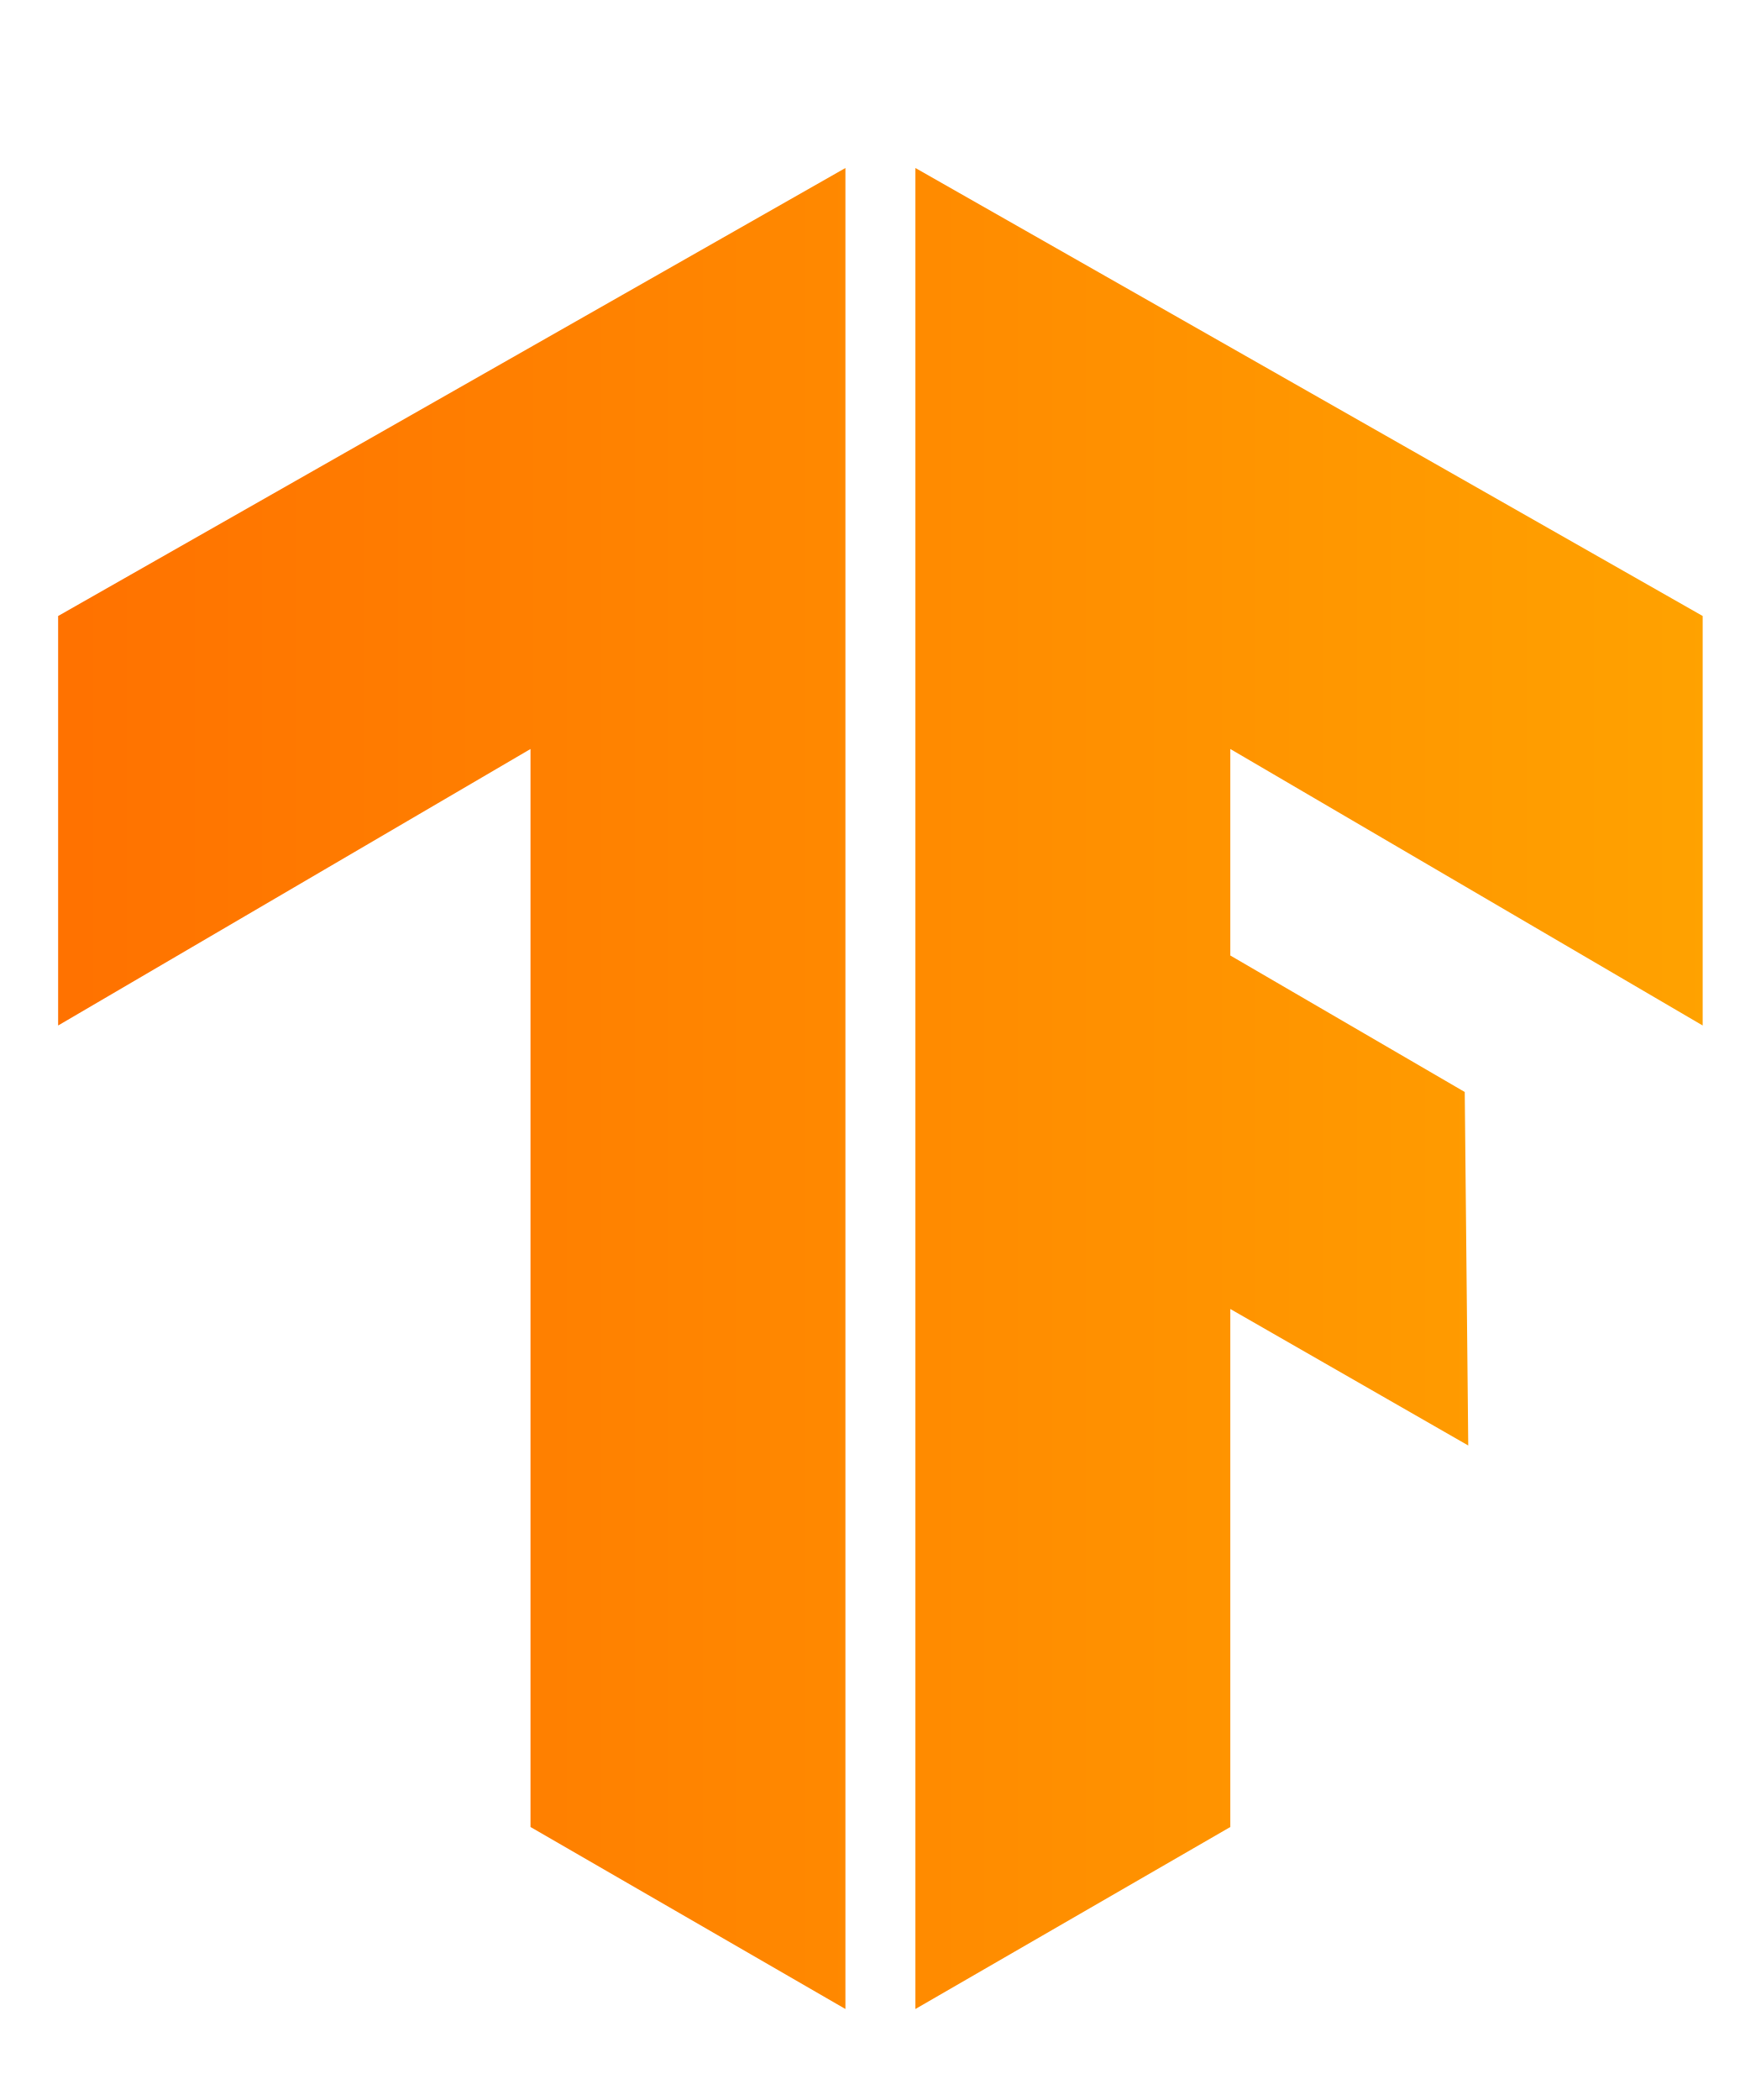
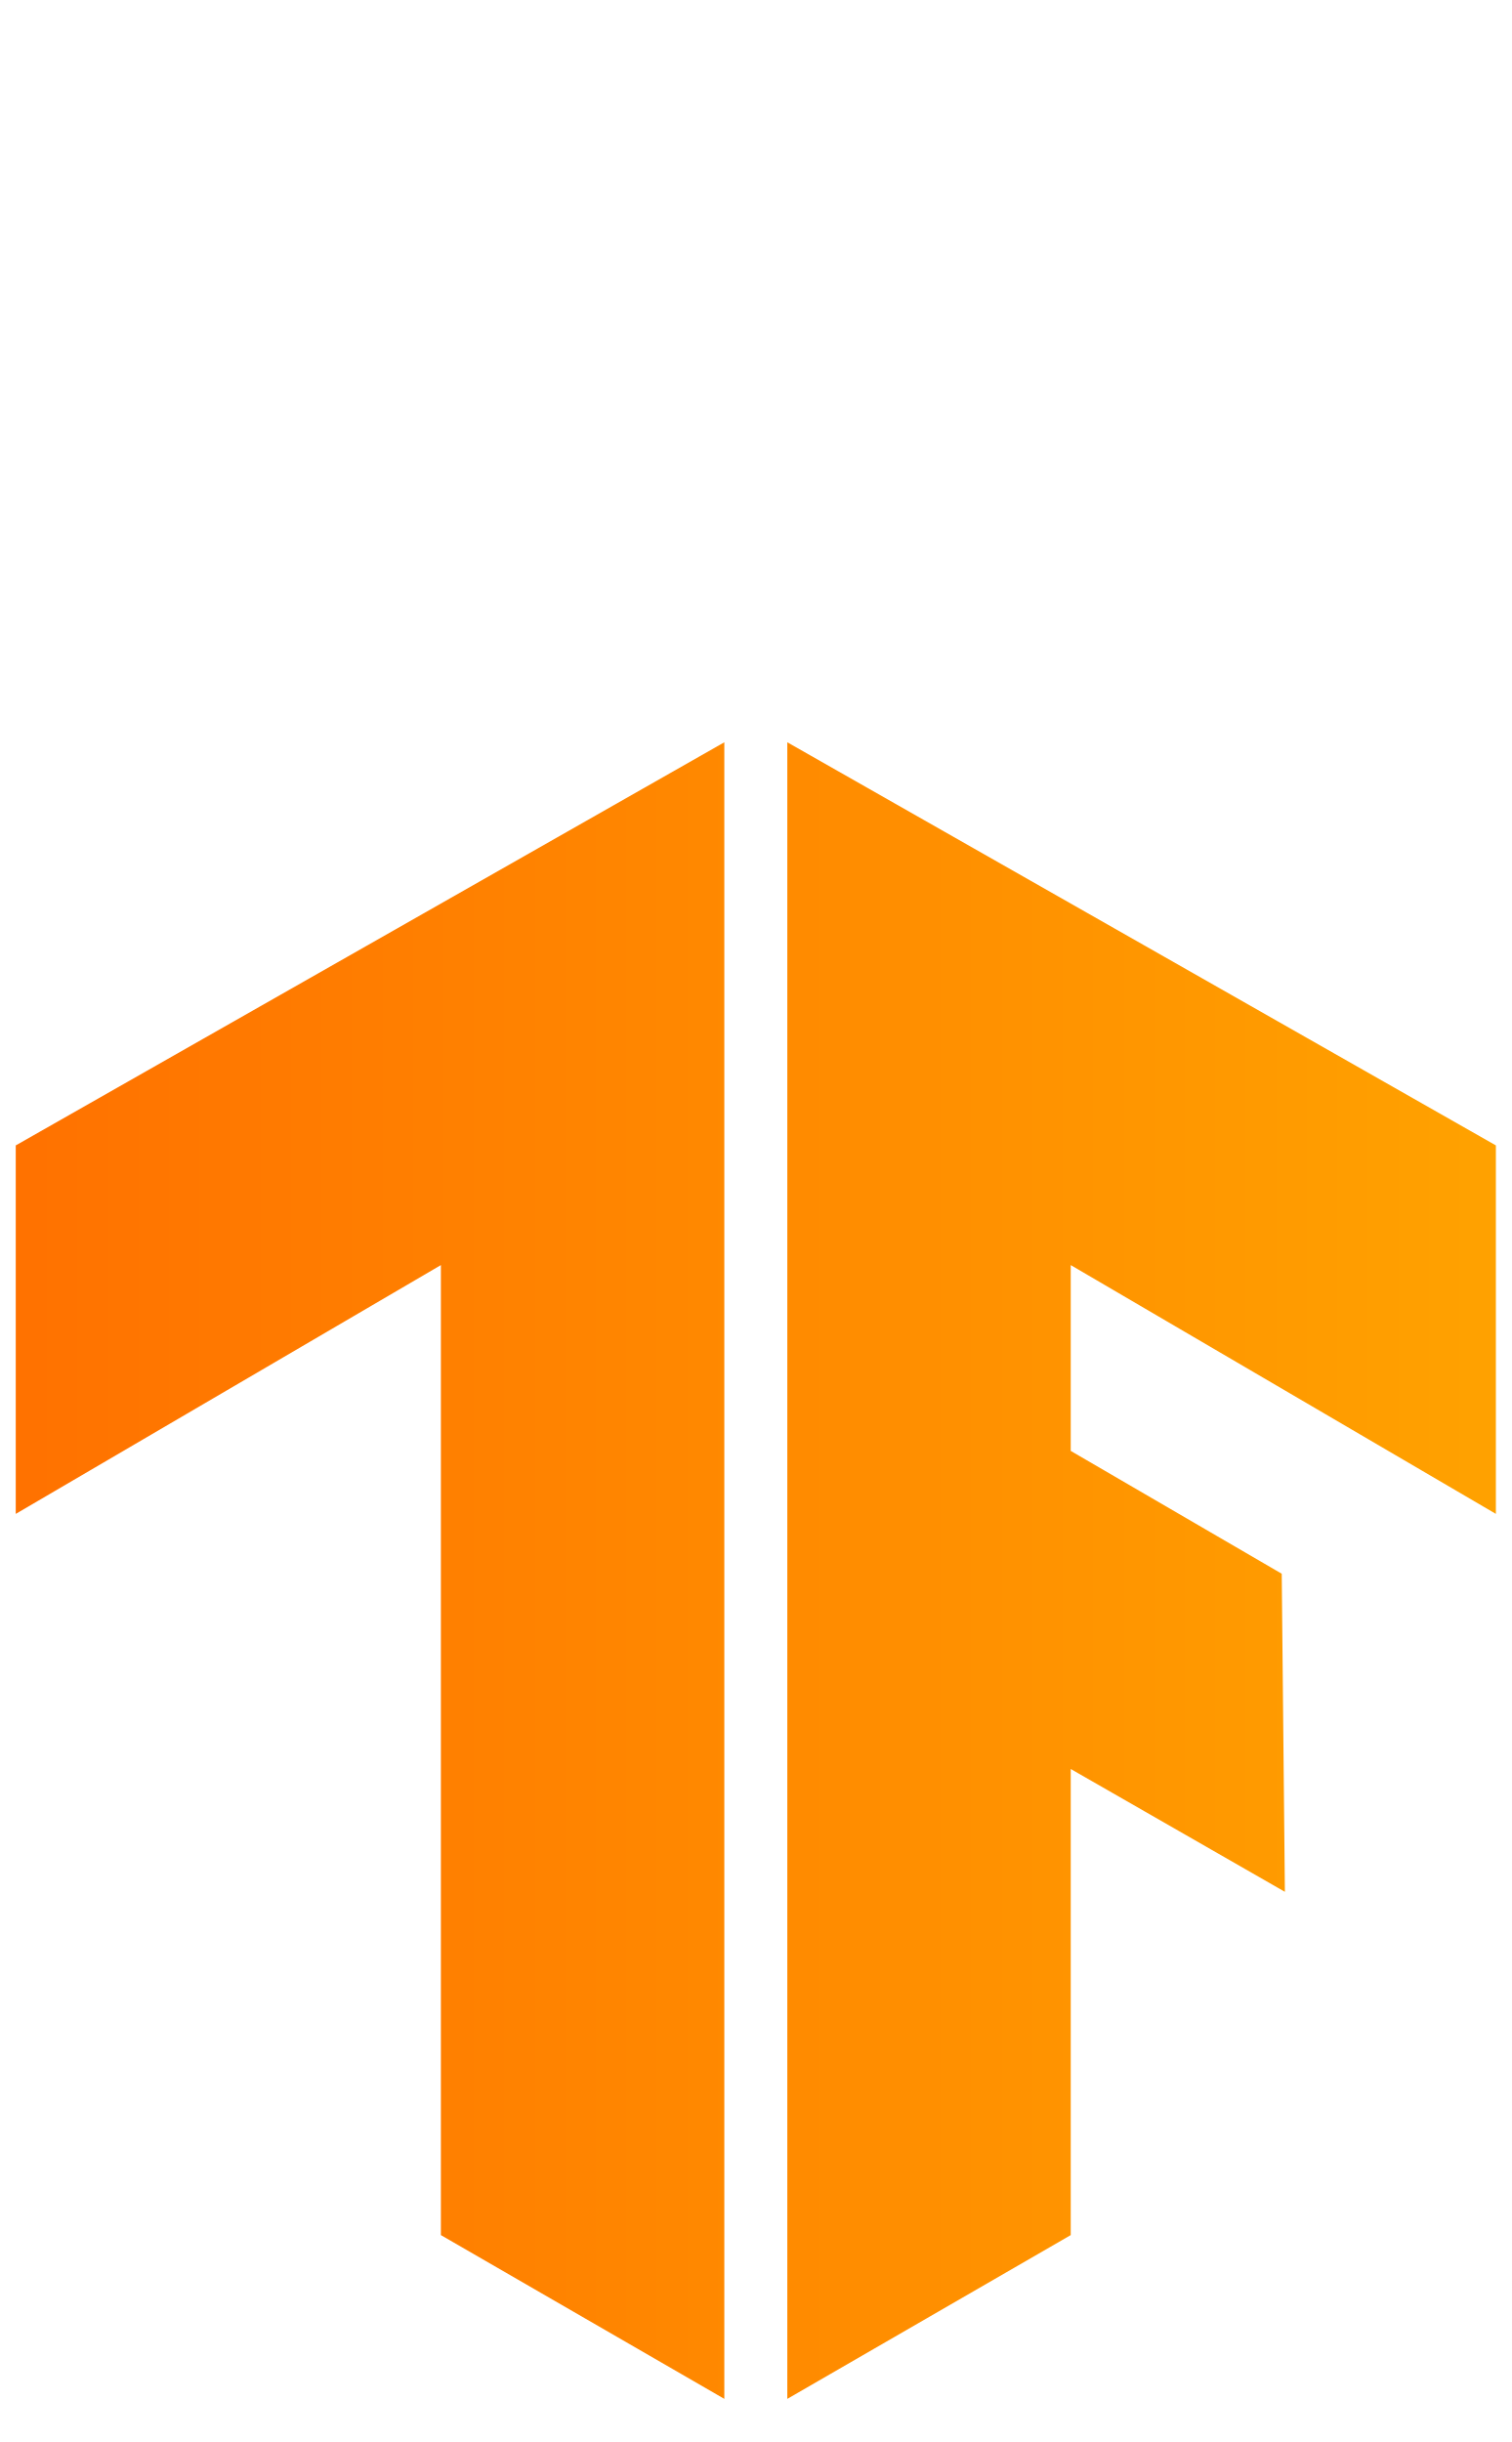
- <svg xmlns="http://www.w3.org/2000/svg" xmlns:xlink="http://www.w3.org/1999/xlink" width="52px" height="62px" viewBox="0 0 48 60">
+ <svg xmlns="http://www.w3.org/2000/svg" xmlns:xlink="http://www.w3.org/1999/xlink" width="52px" height="84px" viewBox="0 0 48 40">
  <g>
    <g>
      <defs>
        <path id="SVGID_1_" d="M47.5 17.6L25 4.8v52.6l9-5.2V37.4l6.8 3.9-.1-10.1-6.7-3.9v-5.9l13.5 7.9z" />
      </defs>
      <clipPath id="SVGID_2_">
        <use xlink:href="#SVGID_1_" overflow="visible" />
      </clipPath>
      <g clip-path="url(#SVGID_2_)">
        <linearGradient id="SVGID_3_" gradientUnits="userSpaceOnUse" x1="-1.6" y1="335.05" x2="53.6" y2="335.05" gradientTransform="translate(0 -304)">
          <stop offset="0" stop-color="#ff6f00" />
          <stop offset="1" stop-color="#ffa800" />
        </linearGradient>
        <path d="M-1.6 4.6h55.2v52.9H-1.6V4.6z" fill="url(#SVGID_3_)" />
      </g>
    </g>
  </g>
  <g>
    <g>
      <defs>
        <path id="SVGID_4_" d="M.5 17.6L23 4.8v52.6l-9-5.2V21.4L.5 29.3z" />
      </defs>
      <clipPath id="SVGID_5_">
        <use xlink:href="#SVGID_4_" overflow="visible" />
      </clipPath>
      <g clip-path="url(#SVGID_5_)">
        <linearGradient id="SVGID_6_" gradientUnits="userSpaceOnUse" x1="-1.9" y1="335.05" x2="53.3" y2="335.05" gradientTransform="translate(0 -304)">
          <stop offset="0" stop-color="#ff6f00" />
          <stop offset="1" stop-color="#ffa800" />
        </linearGradient>
        <path d="M-1.9 4.6h55.2v52.9H-1.9V4.6z" fill="url(#SVGID_6_)" />
      </g>
    </g>
  </g>
</svg>
